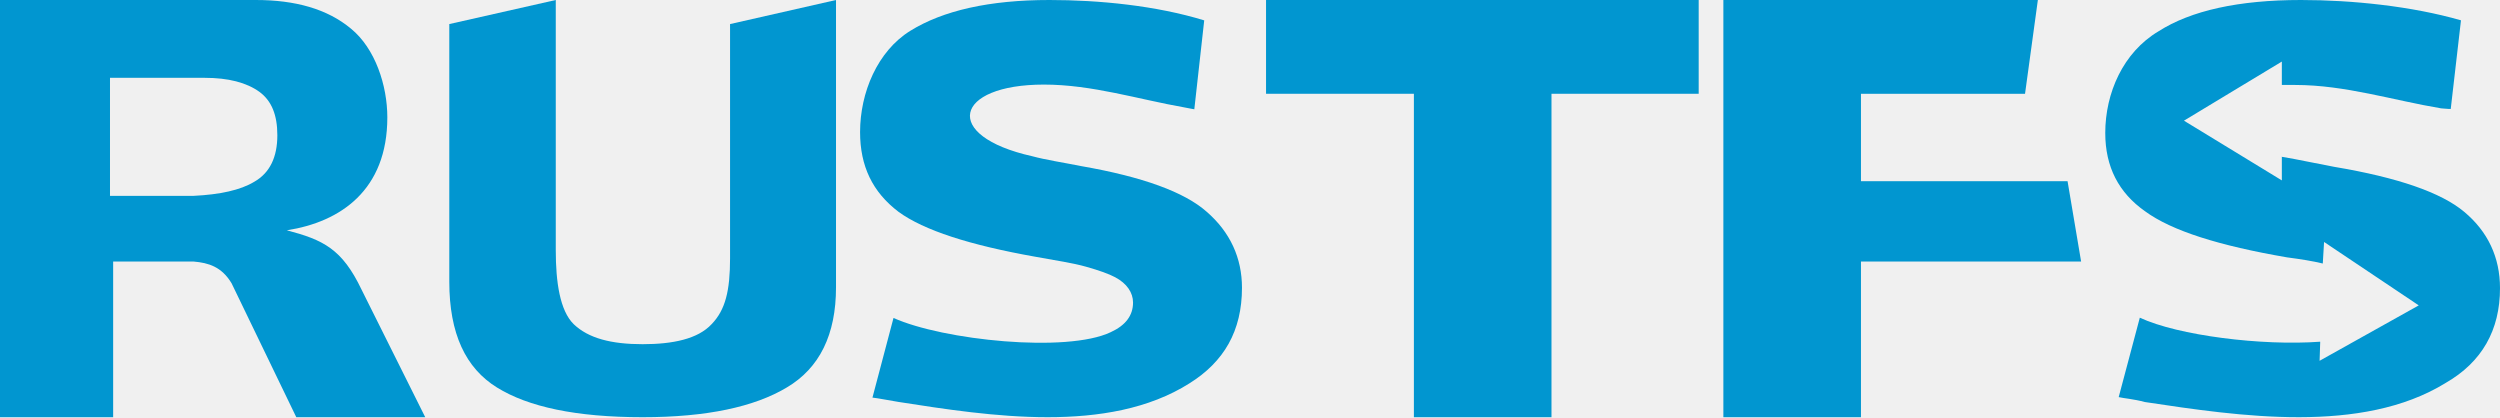
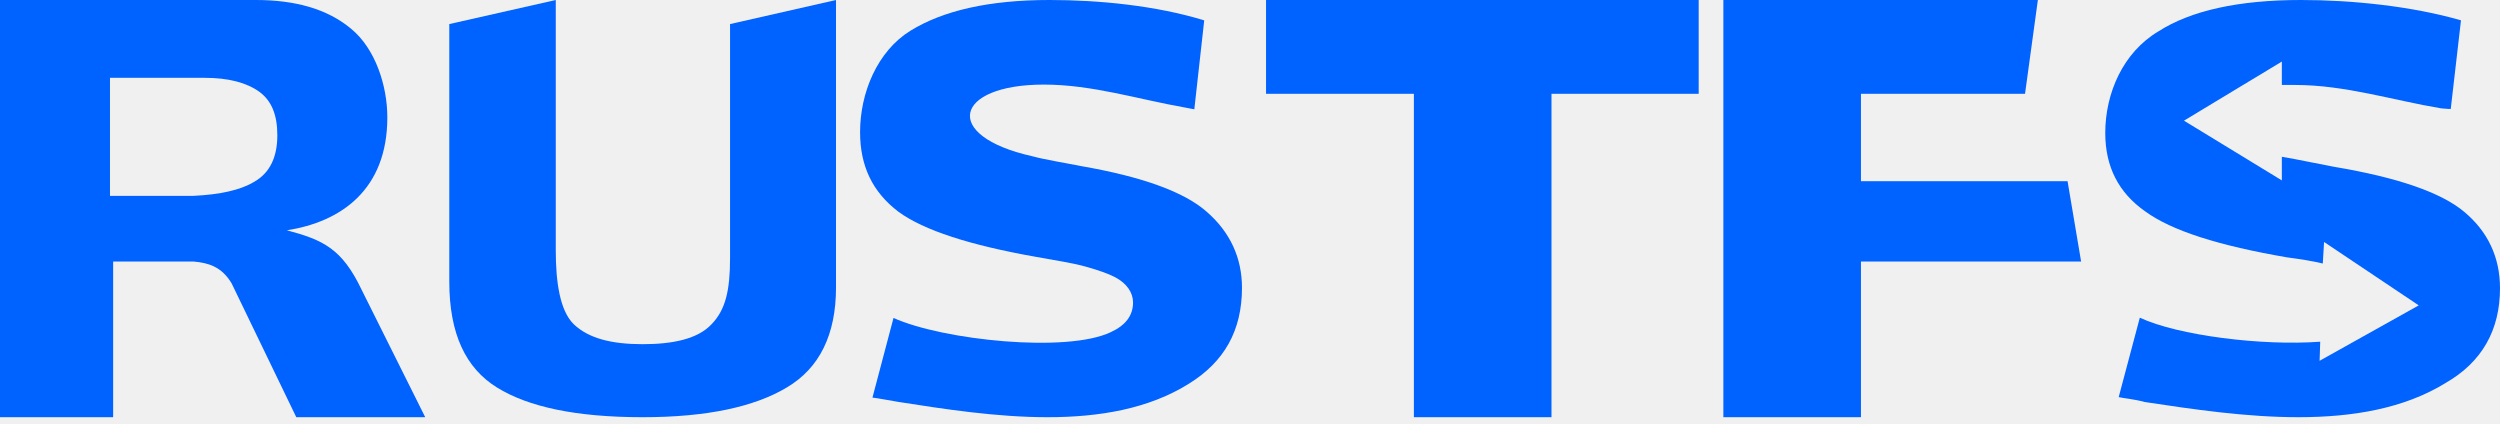
- <svg xmlns="http://www.w3.org/2000/svg" width="1558" height="260" viewBox="0 0 1558 260" fill="none">
-   <path d="M1288.5 112.905H1159.75V58.44H1262L1270 0L1074 0V260H1159.75V162.997H1296.95L1288.5 112.905Z" fill="#0196D0" />
-   <path d="M1058.62 58.44V0H789V58.44H881.133V260H966.885V58.44H1058.62Z" fill="#0196D0" />
-   <path d="M521 179.102V0L454.973 15V161C454.973 181.124 452.084 193.146 443.5 202C434.916 211.257 419.318 214.5 400.5 214.5C381.022 214.5 366.744 210.854 357.5 202C348.916 193.548 346.357 175.721 346.357 156V0L280 15V175.48C280 208.08 290.234 229.412 309.712 241.486C329.19 253.56 358.903 260 400.5 260C440.447 260 470.159 253.56 490.297 241.486C510.766 229.412 521 208.483 521 179.102Z" fill="#0196D0" />
-   <path d="M172.84 84.281C172.84 97.798 168.249 107.737 158.41 113.303C149.883 118.471 137.092 121.254 120.693 122.049V162.997C129.876 163.792 138.076 166.177 144.307 176.514L184.647 260H265L225.316 180.489C213.181 155.046 201.374 149.48 178.744 143.517C212.197 138.349 241.386 118.471 241.386 73.15C241.386 53.272 233.843 30.214 218.756 17.89C203.998 5.566 183.991 0 159.394 0H120.693V48.502H127.58C142.23 48.502 153.6 51.417 161.689 57.248C169.233 62.813 172.84 71.56 172.84 84.281ZM120.693 122.049C119.163 122.049 117.741 122.049 116.43 122.049H68.546V48.502H120.693V0H0V260H70.514V162.997H110.526C113.806 162.997 117.741 162.997 120.693 162.997V122.049Z" fill="#0196D0" />
-   <path d="M774 179.297C774 160.829 766.671 144.669 752.013 131.972C738.127 119.66 712.025 110.169 673.708 103.5C662.136 101.191 651.722 99.652 643.235 97.344C586.532 84.647 594.632 52.712 650.564 52.712C680.651 52.712 709.582 61.946 738.127 66.948C742.37 67.717 743.913 68.102 744.298 68.102L750.47 12.697C720.383 3.463 684.895 0 654.036 0C616.619 0 587.689 6.541 567.245 19.238C546.801 31.935 536 57.714 536 82.338C536 103.5 543.715 119.66 559.916 131.972C575.731 143.515 604.276 152.749 645.55 160.059C658.279 162.368 668.694 163.907 676.794 166.215C685.023 168.524 691.066 170.704 694.924 172.756C702.253 176.604 706.11 182.375 706.11 188.531C706.11 196.611 701.481 202.767 692.224 207C664.836 220.081 587.689 212.001 556.83 198.15L543.715 247.784C547.186 248.169 552.972 249.323 559.916 250.477C616.619 259.327 690.681 270.869 741.212 238.935C762.814 225.468 774 206.23 774 179.297Z" fill="#0196D0" />
-   <path d="M1558 179.568C1558 160.383 1550.42 144.268 1535.67 131.99C1521.32 119.968 1494.34 110.631 1454.74 103.981C1442.38 101.679 1432.01 99.376 1422.84 97.842C1422.44 97.842 1422.04 97.842 1422.04 97.458V112.422L1361.04 75.204L1422.04 38.369V52.95C1424.7 52.95 1427.49 52.95 1430.41 52.95C1461.51 52.95 1491.42 62.542 1521.32 67.53C1525.31 67.914 1526.9 67.914 1527.3 67.914L1533.68 12.662C1502.98 3.837 1465.9 0 1434 0C1395.33 0 1365.43 6.523 1345.09 19.568C1323.16 32.614 1312 57.938 1312 82.878C1312 103.981 1320.37 120.096 1336.72 131.607C1353.46 143.885 1382.97 153.093 1425.23 160.383C1434 161.535 1441.18 162.686 1447.56 164.22L1448.36 150.791L1507.36 190.312L1445.57 224.844L1445.96 212.949C1409.68 215.635 1357.45 209.112 1333.53 197.985L1320.37 247.482C1323.56 248.249 1329.54 248.633 1336.72 250.551C1395.33 259.376 1471.88 270.887 1524.11 238.657C1546.84 225.611 1558 205.659 1558 179.568Z" fill="#0196D0" />
+ <svg xmlns="http://www.w3.org/2000/svg" width="360" height="61" viewBox="0 0 360 61" fill="none">
+   <g clip-path="url(#clip0_2072_3)">
+     <path d="M297.728 26.088H267.978V13.504H291.604L293.453 0H248.164V60.077H267.978V37.663H299.68L297.728 26.088Z" fill="#0062FF" />
+     <path d="M244.61 13.504V0H182.311V13.504H203.599V60.077H223.414V13.504H244.61Z" fill="#0062FF" />
+     <path d="M120.385 41.384V0L105.128 3.466V37.202C105.128 41.852 104.461 44.629 102.477 46.675C100.494 48.814 96.89 49.563 92.542 49.563C88.041 49.563 84.742 48.721 82.606 46.675C80.622 44.722 80.031 40.603 80.031 36.046V0L64.698 3.466V40.547C64.698 48.08 67.063 53.009 71.564 55.799C76.064 58.589 82.93 60.077 92.542 60.077C101.772 60.077 108.637 58.589 113.291 55.799C118.02 53.009 120.385 48.173 120.385 41.384Z" fill="#0062FF" />
+     <path d="M39.937 19.474C39.937 22.598 38.877 24.894 36.603 26.18C34.633 27.375 31.677 28.018 27.888 28.201V37.663C30.01 37.847 31.905 38.398 33.344 40.786L42.666 60.077H61.232L52.063 41.705C49.259 35.826 46.531 34.54 41.302 33.162C49.031 31.968 55.776 27.375 55.776 16.902C55.776 12.309 54.033 6.981 50.547 4.134C47.137 1.286 42.514 0 36.83 0H27.888V11.207H29.479C32.864 11.207 35.492 11.881 37.361 13.228C39.104 14.514 39.937 16.535 39.937 19.474ZM27.888 28.201C27.535 28.201 27.206 28.201 26.903 28.201H15.838V11.207H27.888V0H0V60.077H16.293V37.663H25.539C26.297 37.663 27.206 37.663 27.888 37.663V28.201Z" fill="#0062FF" />
+     <path d="M178.845 41.429C178.845 37.162 177.152 33.428 173.765 30.494C170.556 27.649 164.525 25.456 155.671 23.915C152.997 23.382 150.591 23.026 148.63 22.493C135.528 19.559 137.399 12.18 150.323 12.18C157.275 12.18 163.96 14.314 170.556 15.469C171.537 15.647 171.893 15.736 171.982 15.736L173.408 2.934C166.456 0.8 158.256 0 151.126 0C142.48 0 135.795 1.511 131.071 4.445C126.347 7.379 123.852 13.336 123.852 19.026C123.852 23.915 125.634 27.649 129.378 30.494C133.032 33.161 139.628 35.295 149.165 36.984C152.106 37.518 154.513 37.873 156.384 38.407C158.286 38.94 159.682 39.444 160.573 39.918C162.267 40.807 163.158 42.141 163.158 43.563C163.158 45.43 162.089 46.852 159.95 47.831C153.621 50.853 135.795 48.986 128.665 45.786L125.634 57.254C126.436 57.343 127.773 57.61 129.378 57.877C142.48 59.922 159.593 62.589 171.269 55.21C176.26 52.098 178.845 47.653 178.845 41.429Z" fill="#0062FF" />
+     <path d="M360 41.492C360 37.059 358.249 33.335 354.841 30.498C351.525 27.721 345.291 25.563 336.14 24.026C333.285 23.494 330.888 22.962 328.769 22.608C328.677 22.608 328.585 22.608 328.585 22.519V25.977L314.49 17.377L328.585 8.866V12.235C329.199 12.235 329.844 12.235 330.519 12.235C337.705 12.235 344.616 14.451 351.525 15.604C352.447 15.693 352.814 15.693 352.907 15.693L354.381 2.926C347.287 0.887 338.719 0 331.348 0C322.413 0 315.504 1.507 310.804 4.522C305.737 7.536 303.158 13.387 303.158 19.15C303.158 24.026 305.092 27.75 308.87 30.41C312.738 33.247 319.557 35.374 329.322 37.059C331.348 37.325 333.007 37.591 334.481 37.946L334.666 34.843L348.299 43.974L334.022 51.954L334.112 49.205C325.729 49.826 313.66 48.319 308.133 45.748L305.092 57.184C305.829 57.362 307.211 57.45 308.87 57.894C322.413 59.933 340.101 62.593 352.169 55.145C357.422 52.131 360 47.521 360 41.492Z" fill="#0062FF" />
+   </g>
+   <defs>
+     <clipPath id="clip0_2072_3">
+       <rect width="360" height="60.077" fill="white" />
+     </clipPath>
+   </defs>
</svg>
